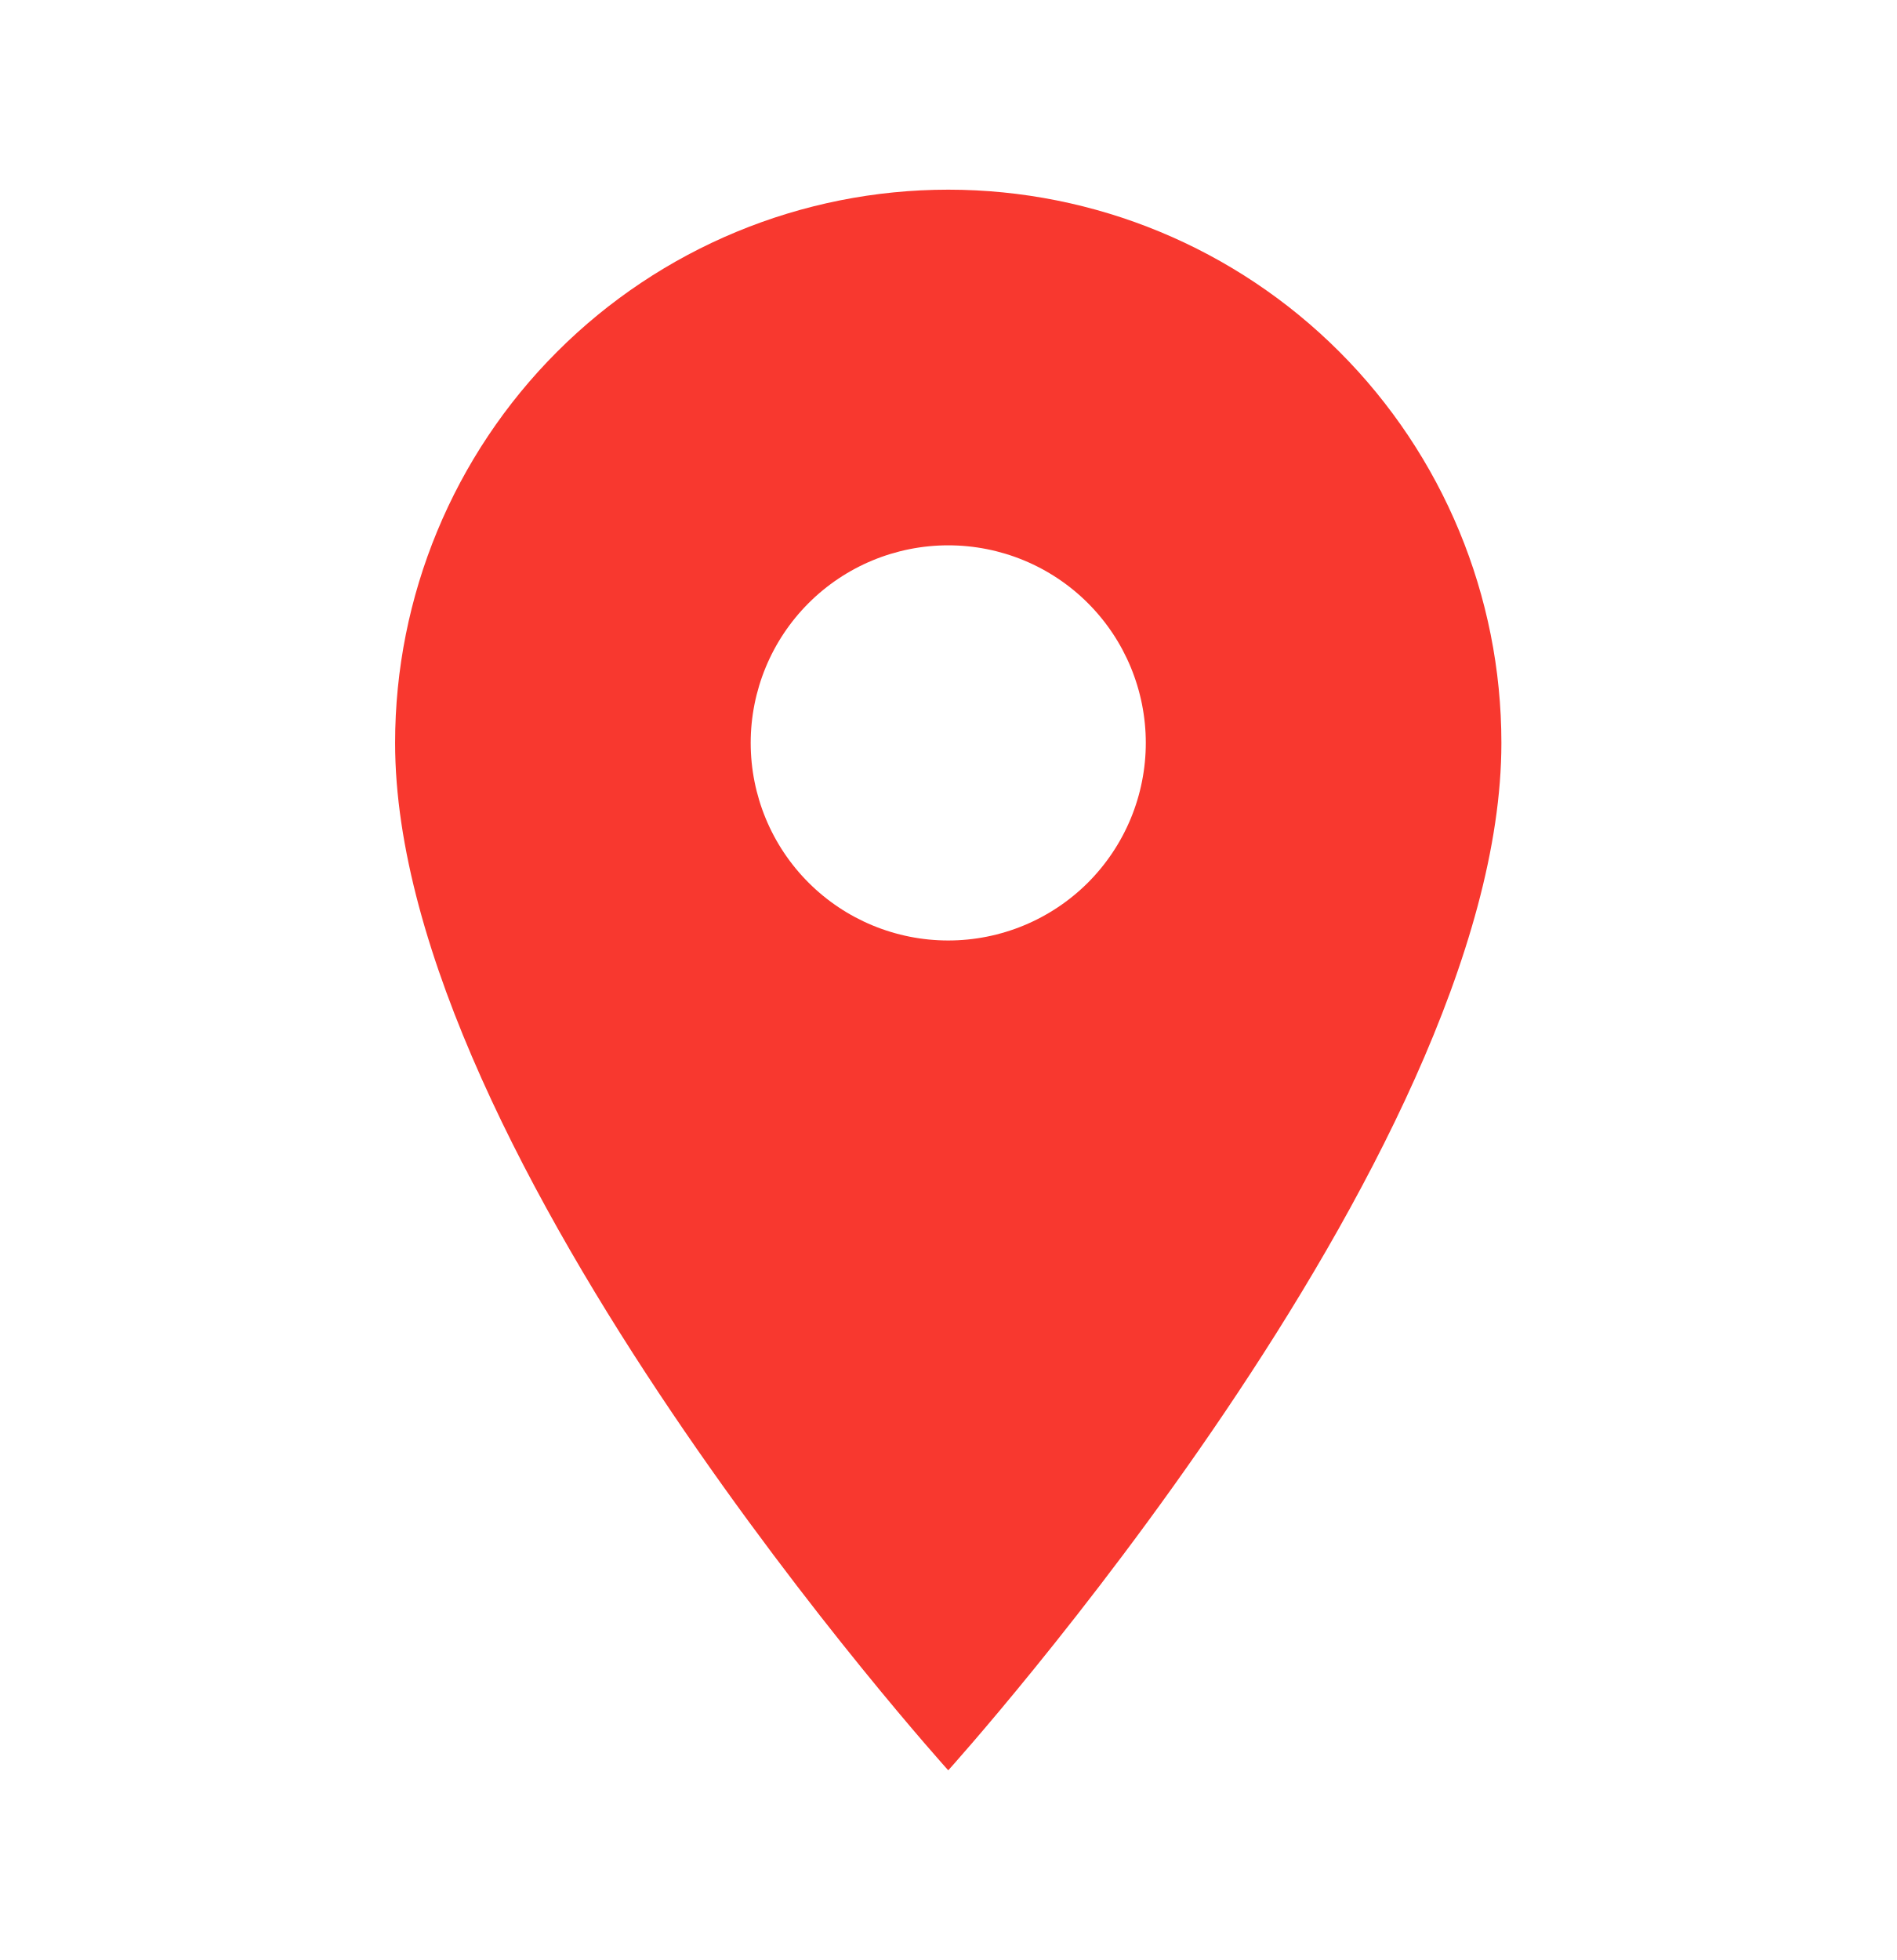
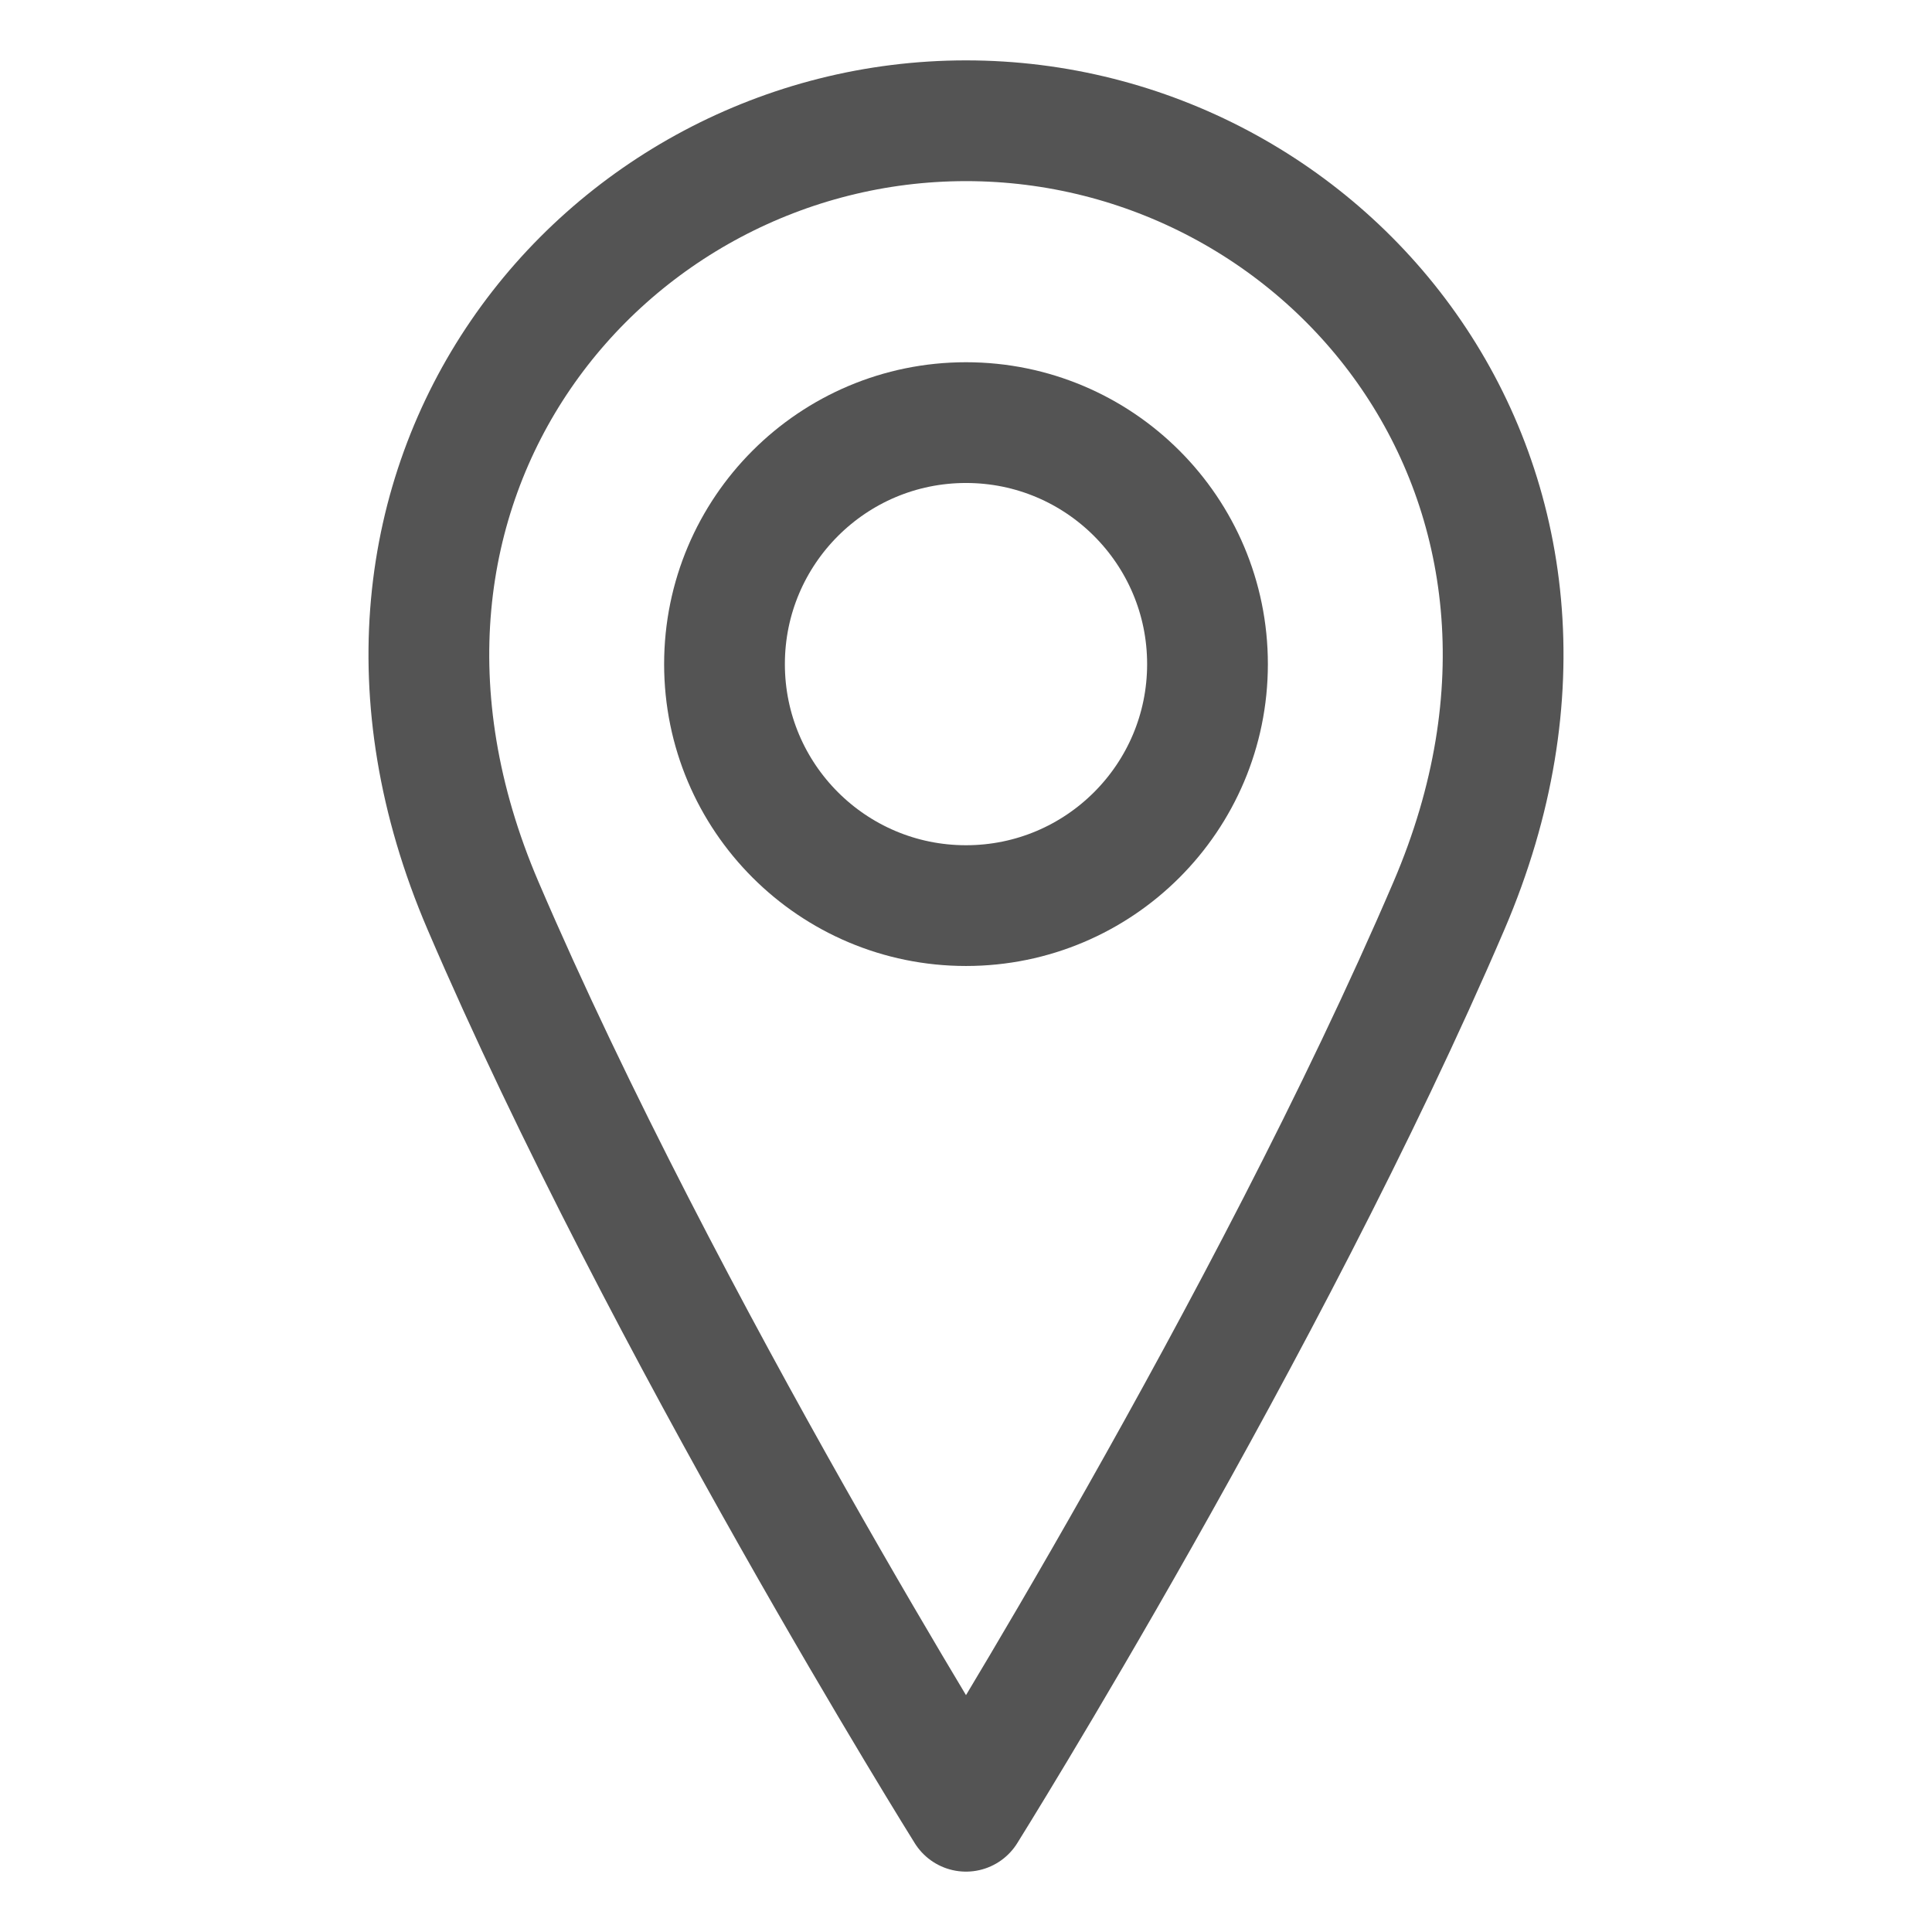
- <svg xmlns="http://www.w3.org/2000/svg" width="30" height="31" viewBox="0 0 30 31" fill="none">
-   <path d="M15 14.875C14.171 14.875 13.376 14.546 12.79 13.96C12.204 13.374 11.875 12.579 11.875 11.75C11.875 10.921 12.204 10.126 12.79 9.54C13.376 8.954 14.171 8.625 15 8.625C15.829 8.625 16.624 8.954 17.21 9.54C17.796 10.126 18.125 10.921 18.125 11.75C18.125 12.16 18.044 12.567 17.887 12.946C17.73 13.325 17.5 13.669 17.21 13.96C16.919 14.25 16.575 14.48 16.196 14.637C15.817 14.794 15.41 14.875 15 14.875ZM15 3C12.679 3 10.454 3.922 8.813 5.563C7.172 7.204 6.25 9.429 6.25 11.75C6.25 18.312 15 28 15 28C15 28 23.75 18.312 23.75 11.75C23.75 9.429 22.828 7.204 21.187 5.563C19.546 3.922 17.321 3 15 3Z" fill="#F8382F" />
+ <svg xmlns="http://www.w3.org/2000/svg" width="70" height="70" viewBox="0 0 70 70" fill="none">
+   <path d="M35 32.812C39.833 32.812 43.75 28.895 43.75 24.062C43.75 19.23 39.833 15.312 35 15.312C30.168 15.312 26.25 19.23 26.25 24.062C26.25 28.895 30.168 32.812 35 32.812Z" stroke="#545454" stroke-width="4.375" stroke-linecap="round" stroke-linejoin="round" />
+   <path d="M52.5 32.812C45.938 48.125 35 65.625 35 65.625C35 65.625 24.062 48.125 17.5 32.812C10.938 17.5 21.875 4.375 35 4.375C48.125 4.375 59.062 17.5 52.5 32.812Z" stroke="#545454" stroke-width="4.375" stroke-linecap="round" stroke-linejoin="round" />
</svg>
